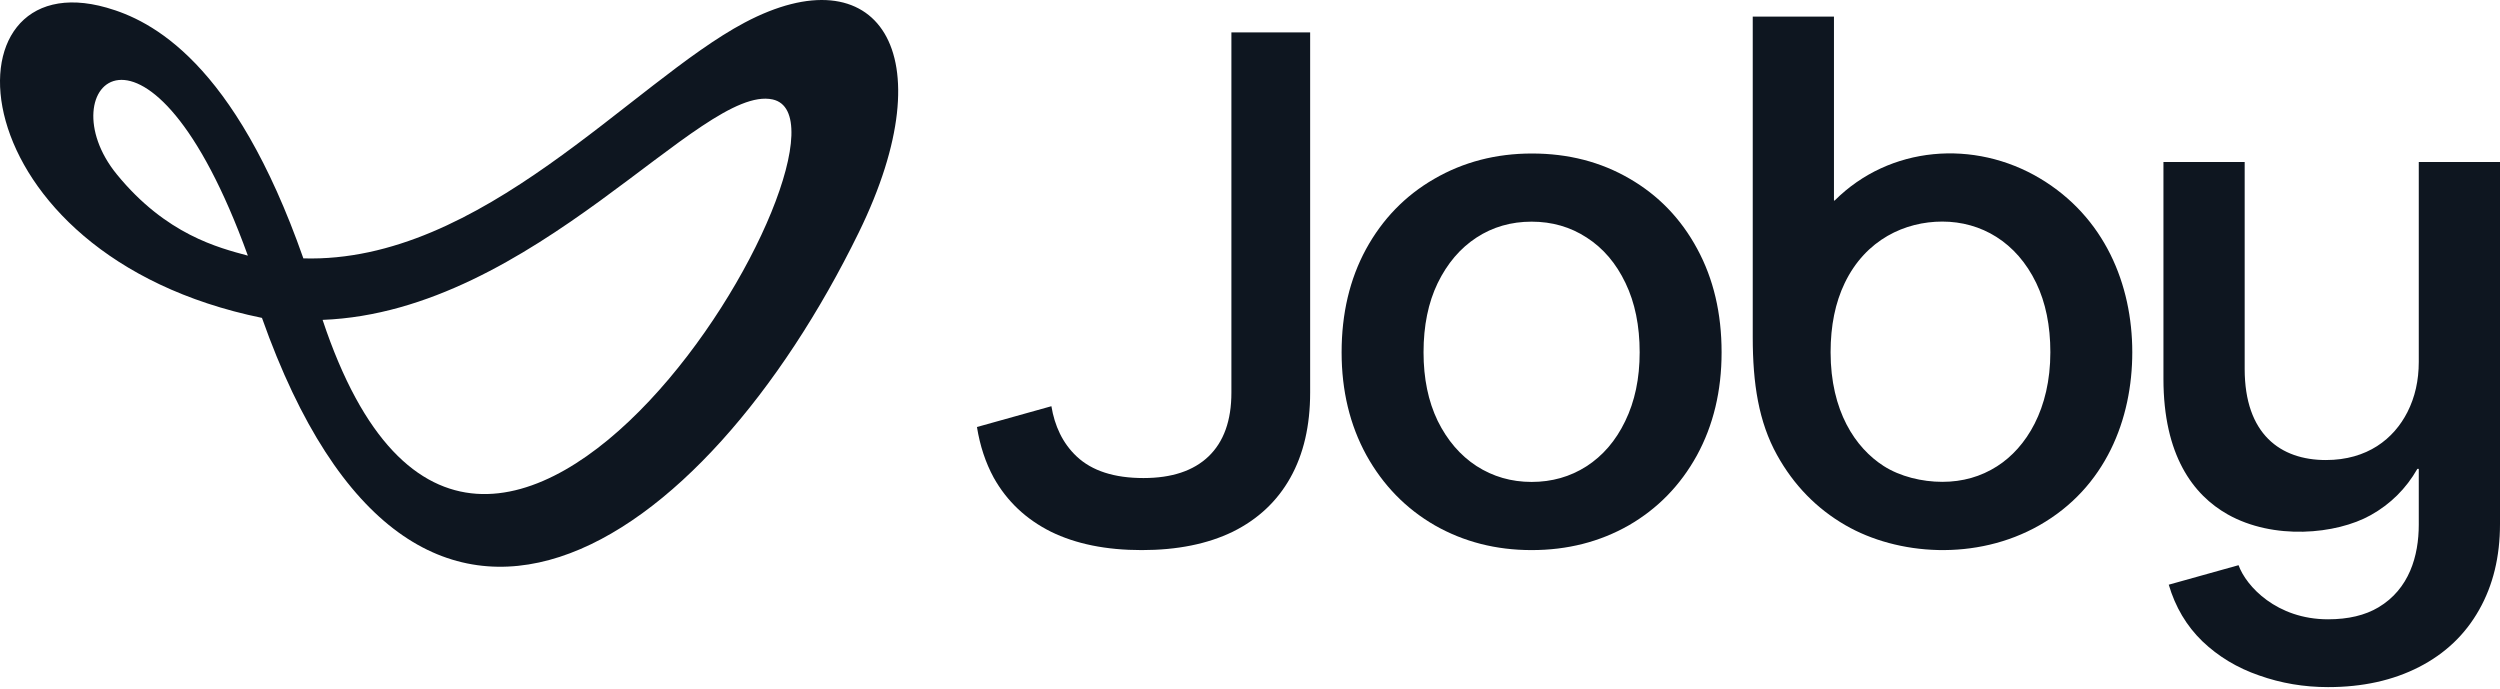
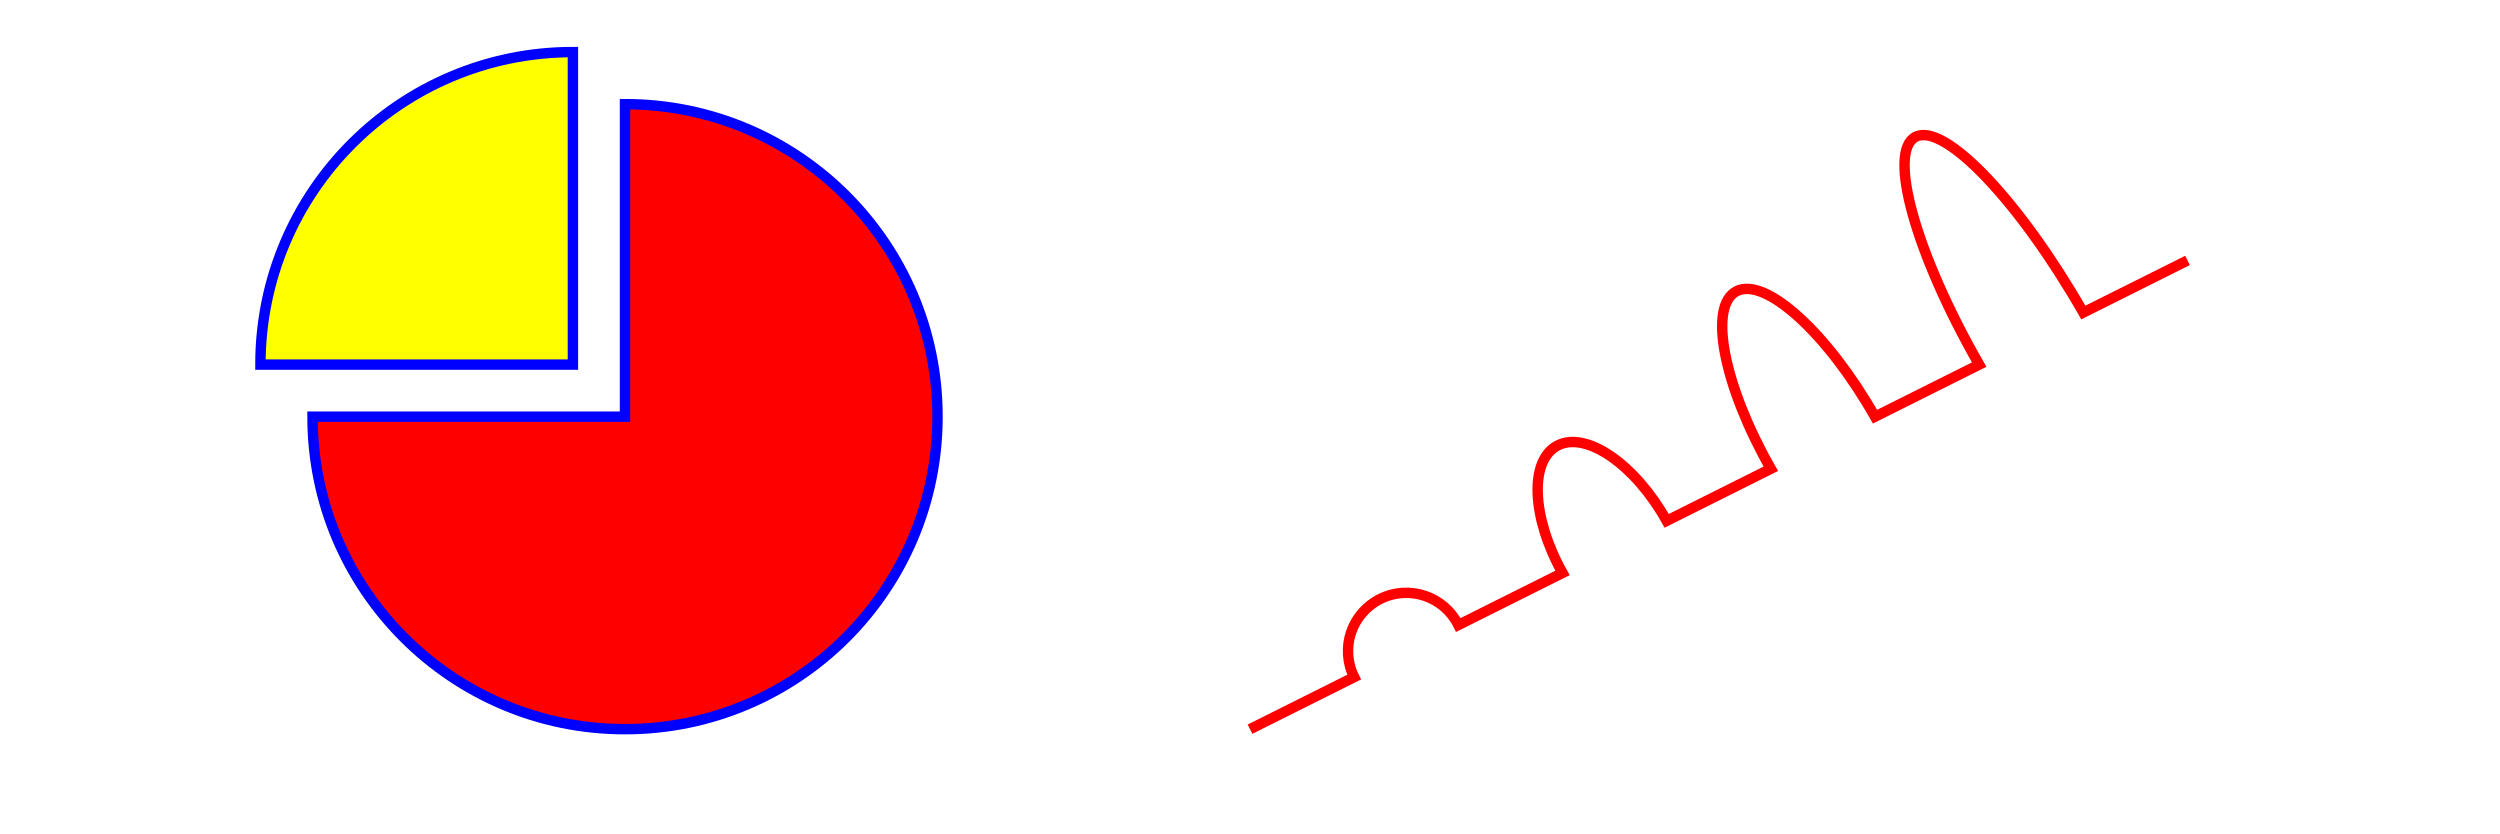
- <svg xmlns="http://www.w3.org/2000/svg" width="1100" height="303" viewBox="0 0 1100 303" fill="none">
-   <path d="M133.481 113.688C103.004 26.841 66.412 8.921 46.935 3.368C-26.712 -17.642 -20.659 111.986 115.267 139.873C182.799 330.699 309.499 241.997 377.859 102.296C416.864 22.591 385.761 -20.866 327.601 9.969C278.002 36.273 211.946 115.932 133.481 113.688ZM51.404 76.725C20.188 38.499 65.527 -7.67 109.062 112.482C96.236 109.015 73.112 103.31 51.404 76.725ZM141.94 140.747C235.036 137.145 308.519 36.893 339.943 43.753C388.212 54.289 213.085 354.539 141.94 140.747Z" fill="#0E1620" />
-   <g>
-     <path d="M1024.33 302.328C1013.76 302.328 1003.66 300.619 994.026 297.2C984.391 293.886 976.055 288.863 969.011 282.128C962.069 275.395 957.149 267.107 954.249 257.266L984.966 248.683C988.27 257.93 1001.76 272.494 1024.33 272.494C1033.23 272.494 1040.64 270.733 1046.55 267.212C1060.05 259.158 1064.26 244.633 1064.26 230.852V206.302H1063.64C1058.67 215.003 1051.83 221.787 1043.13 226.657C1027.82 235.222 1000.26 237.654 980.197 226.346C964.941 217.751 951.916 200.3 951.916 166.679V71.273H987.657V162.328C987.657 191.031 1003.39 202.417 1023.39 202.417C1041.62 202.417 1053.28 193.112 1059.29 181.284C1062.6 174.758 1064.26 167.403 1064.26 159.22V71.272H1100V230.54C1100 244.939 1096.94 257.525 1090.83 268.299C1084.72 279.176 1075.92 287.567 1064.41 293.471C1052.92 299.376 1039.55 302.328 1024.33 302.328Z" fill="#0E1620" />
-     <path d="M673.905 242.039C658.264 242.039 644.073 238.413 631.331 231.162C618.588 223.809 608.541 213.501 601.189 200.241C593.934 186.981 590.309 171.909 590.309 155.024C590.309 137.932 593.882 122.809 601.03 109.651C608.285 96.391 618.281 86.085 631.022 78.73C643.867 71.272 658.212 67.543 674.06 67.543C690.015 67.543 704.309 71.221 716.948 78.574C729.69 85.93 739.635 96.237 746.781 109.496C753.929 122.651 757.502 137.828 757.502 155.023C757.502 172.012 753.877 187.136 746.626 200.396C739.376 213.551 729.38 223.807 716.639 231.161C703.897 238.413 689.65 242.039 673.905 242.039ZM673.905 212.049C682.816 212.049 690.843 209.771 697.989 205.213C705.24 200.552 710.942 193.922 715.081 185.325C719.328 176.624 721.452 166.523 721.452 155.024C721.452 143.319 719.38 133.168 715.24 124.569C711.096 115.868 705.399 109.187 698.144 104.525C690.996 99.863 682.919 97.533 673.905 97.533C664.892 97.533 656.813 99.863 649.667 104.525C642.519 109.187 636.822 115.868 632.575 124.569C628.431 133.168 626.358 143.319 626.358 155.024C626.358 166.522 628.431 176.571 632.575 185.169C636.822 193.767 642.519 200.397 649.667 205.057C656.918 209.719 665 212.049 673.905 212.049Z" fill="#0E1620" />
-     <path d="M541.817 14.246V172.737C541.817 185.064 538.45 194.439 531.718 200.862C525.085 207.182 515.557 210.34 503.124 210.34C490.279 210.34 480.491 207.18 473.758 200.862C467.474 194.963 464.016 187.26 462.617 178.732L429.86 187.886C431.186 196.144 433.646 203.579 437.242 210.185C443.044 220.544 451.435 228.469 462.415 233.959C473.394 239.346 486.706 242.039 502.347 242.039C517.989 242.039 531.352 239.346 542.438 233.959C553.519 228.469 561.961 220.544 567.762 210.185C573.566 199.826 576.466 187.343 576.466 172.737V14.246H541.817Z" fill="#0E1620" />
-     <path d="M897.653 78.535C868.75 61.261 831.466 64.068 807.257 88.23H806.943V7.312H771.206V148.358C771.206 168.735 773.793 185.595 781.893 200.201C789.245 213.461 799.293 223.767 812.034 231.122C834.873 244.305 869.463 246.988 897.341 231.122C926.552 214.498 938.204 184.352 938.204 154.985C938.204 125.148 926.053 95.512 897.65 78.537L897.653 78.535ZM878.696 205.174C871.548 209.732 863.522 212.01 854.612 212.01C845.702 212.01 836.021 209.679 828.771 205.018C816.373 197.049 805.463 180.905 805.463 154.985C805.463 143.279 807.535 133.127 811.679 124.53C820.929 105.338 838.278 97.494 854.611 97.494C871.636 97.494 887.247 106.462 895.945 124.53C900.085 133.129 902.157 143.28 902.157 154.985C902.157 180.008 891.554 196.977 878.696 205.174Z" fill="#0E1620" />
-   </g>
+ <svg xmlns="http://www.w3.org/2000/svg" width="1200" height="400" viewBox="0 0 1200 400" version="1.1">
+   <path d="M300,200 h-150 a150,150 0 1,0 150,-150 z" fill="red" stroke="blue" stroke-width="5" />
+   <path d="M275,175 v-150 a150,150 0 0,0 -150,150 z" fill="yellow" stroke="blue" stroke-width="5" />
+   <path d="M600,350 l 50,-25            a25,25 -30 0,1 50,-25 l 50,-25            a25,50 -30 0,1 50,-25 l 50,-25            a25,75 -30 0,1 50,-25 l 50,-25            a25,100 -30 0,1 50,-25 l 50,-25" fill="none" stroke="red" stroke-width="5" />
</svg>
